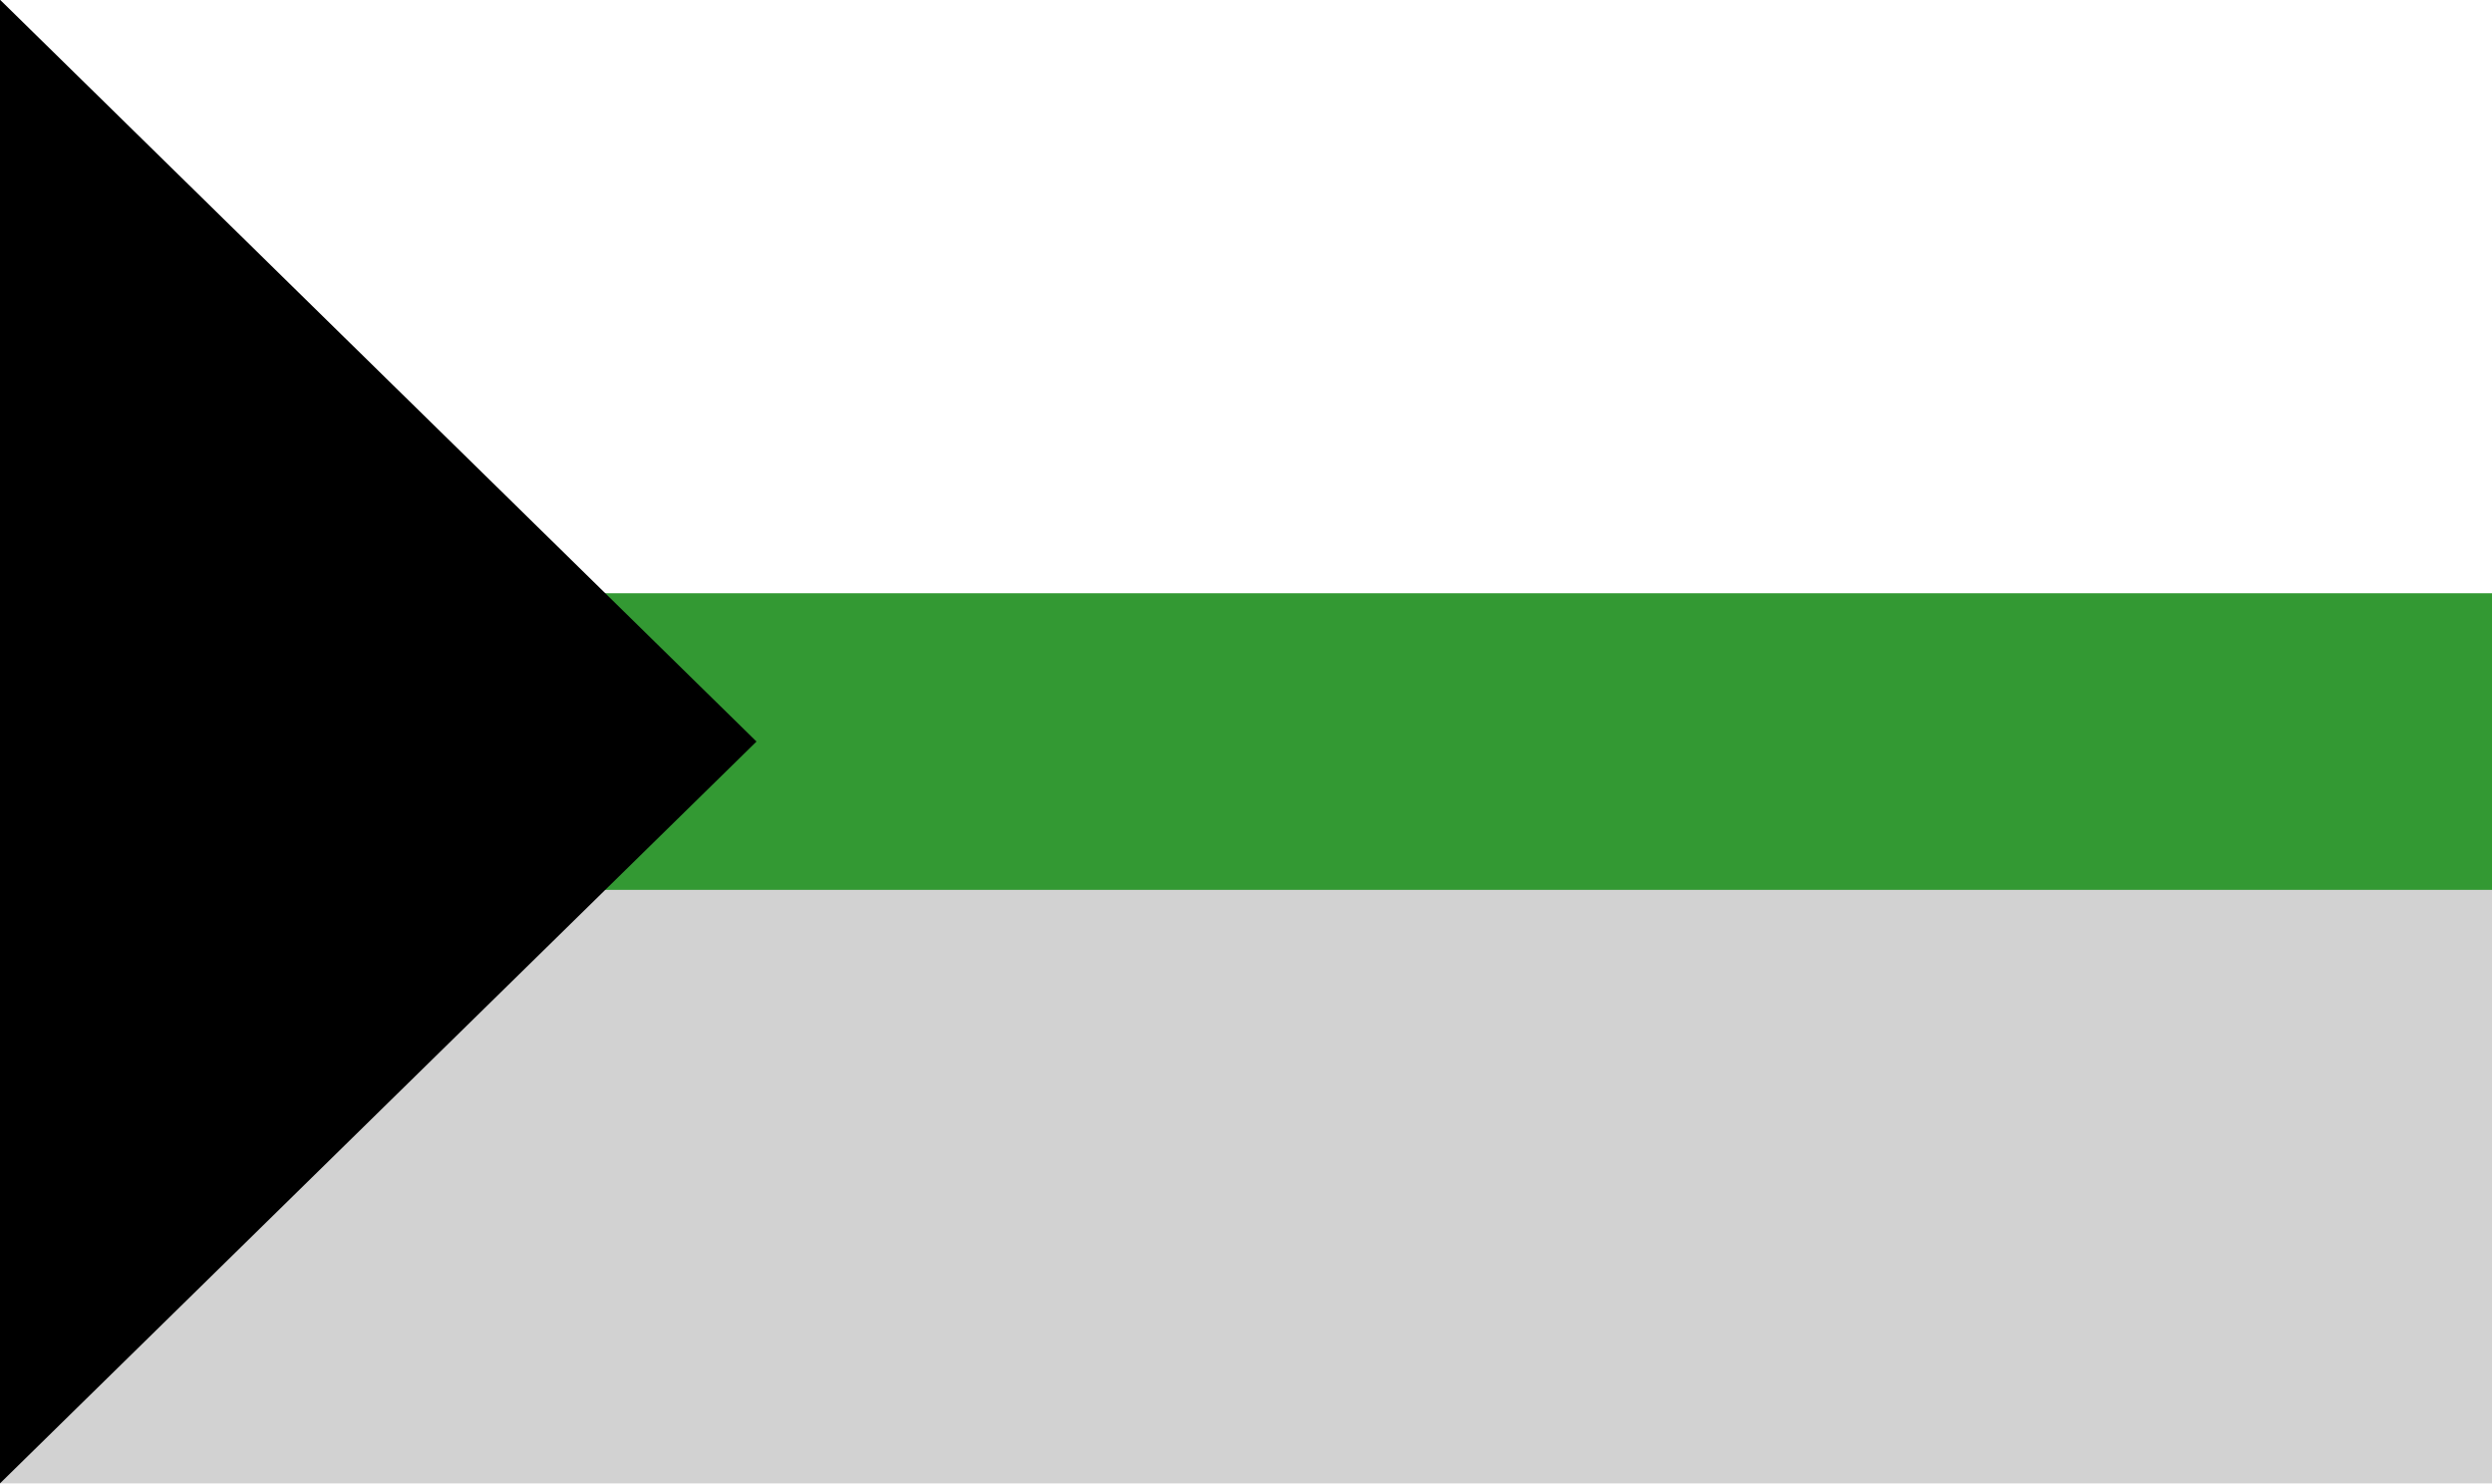
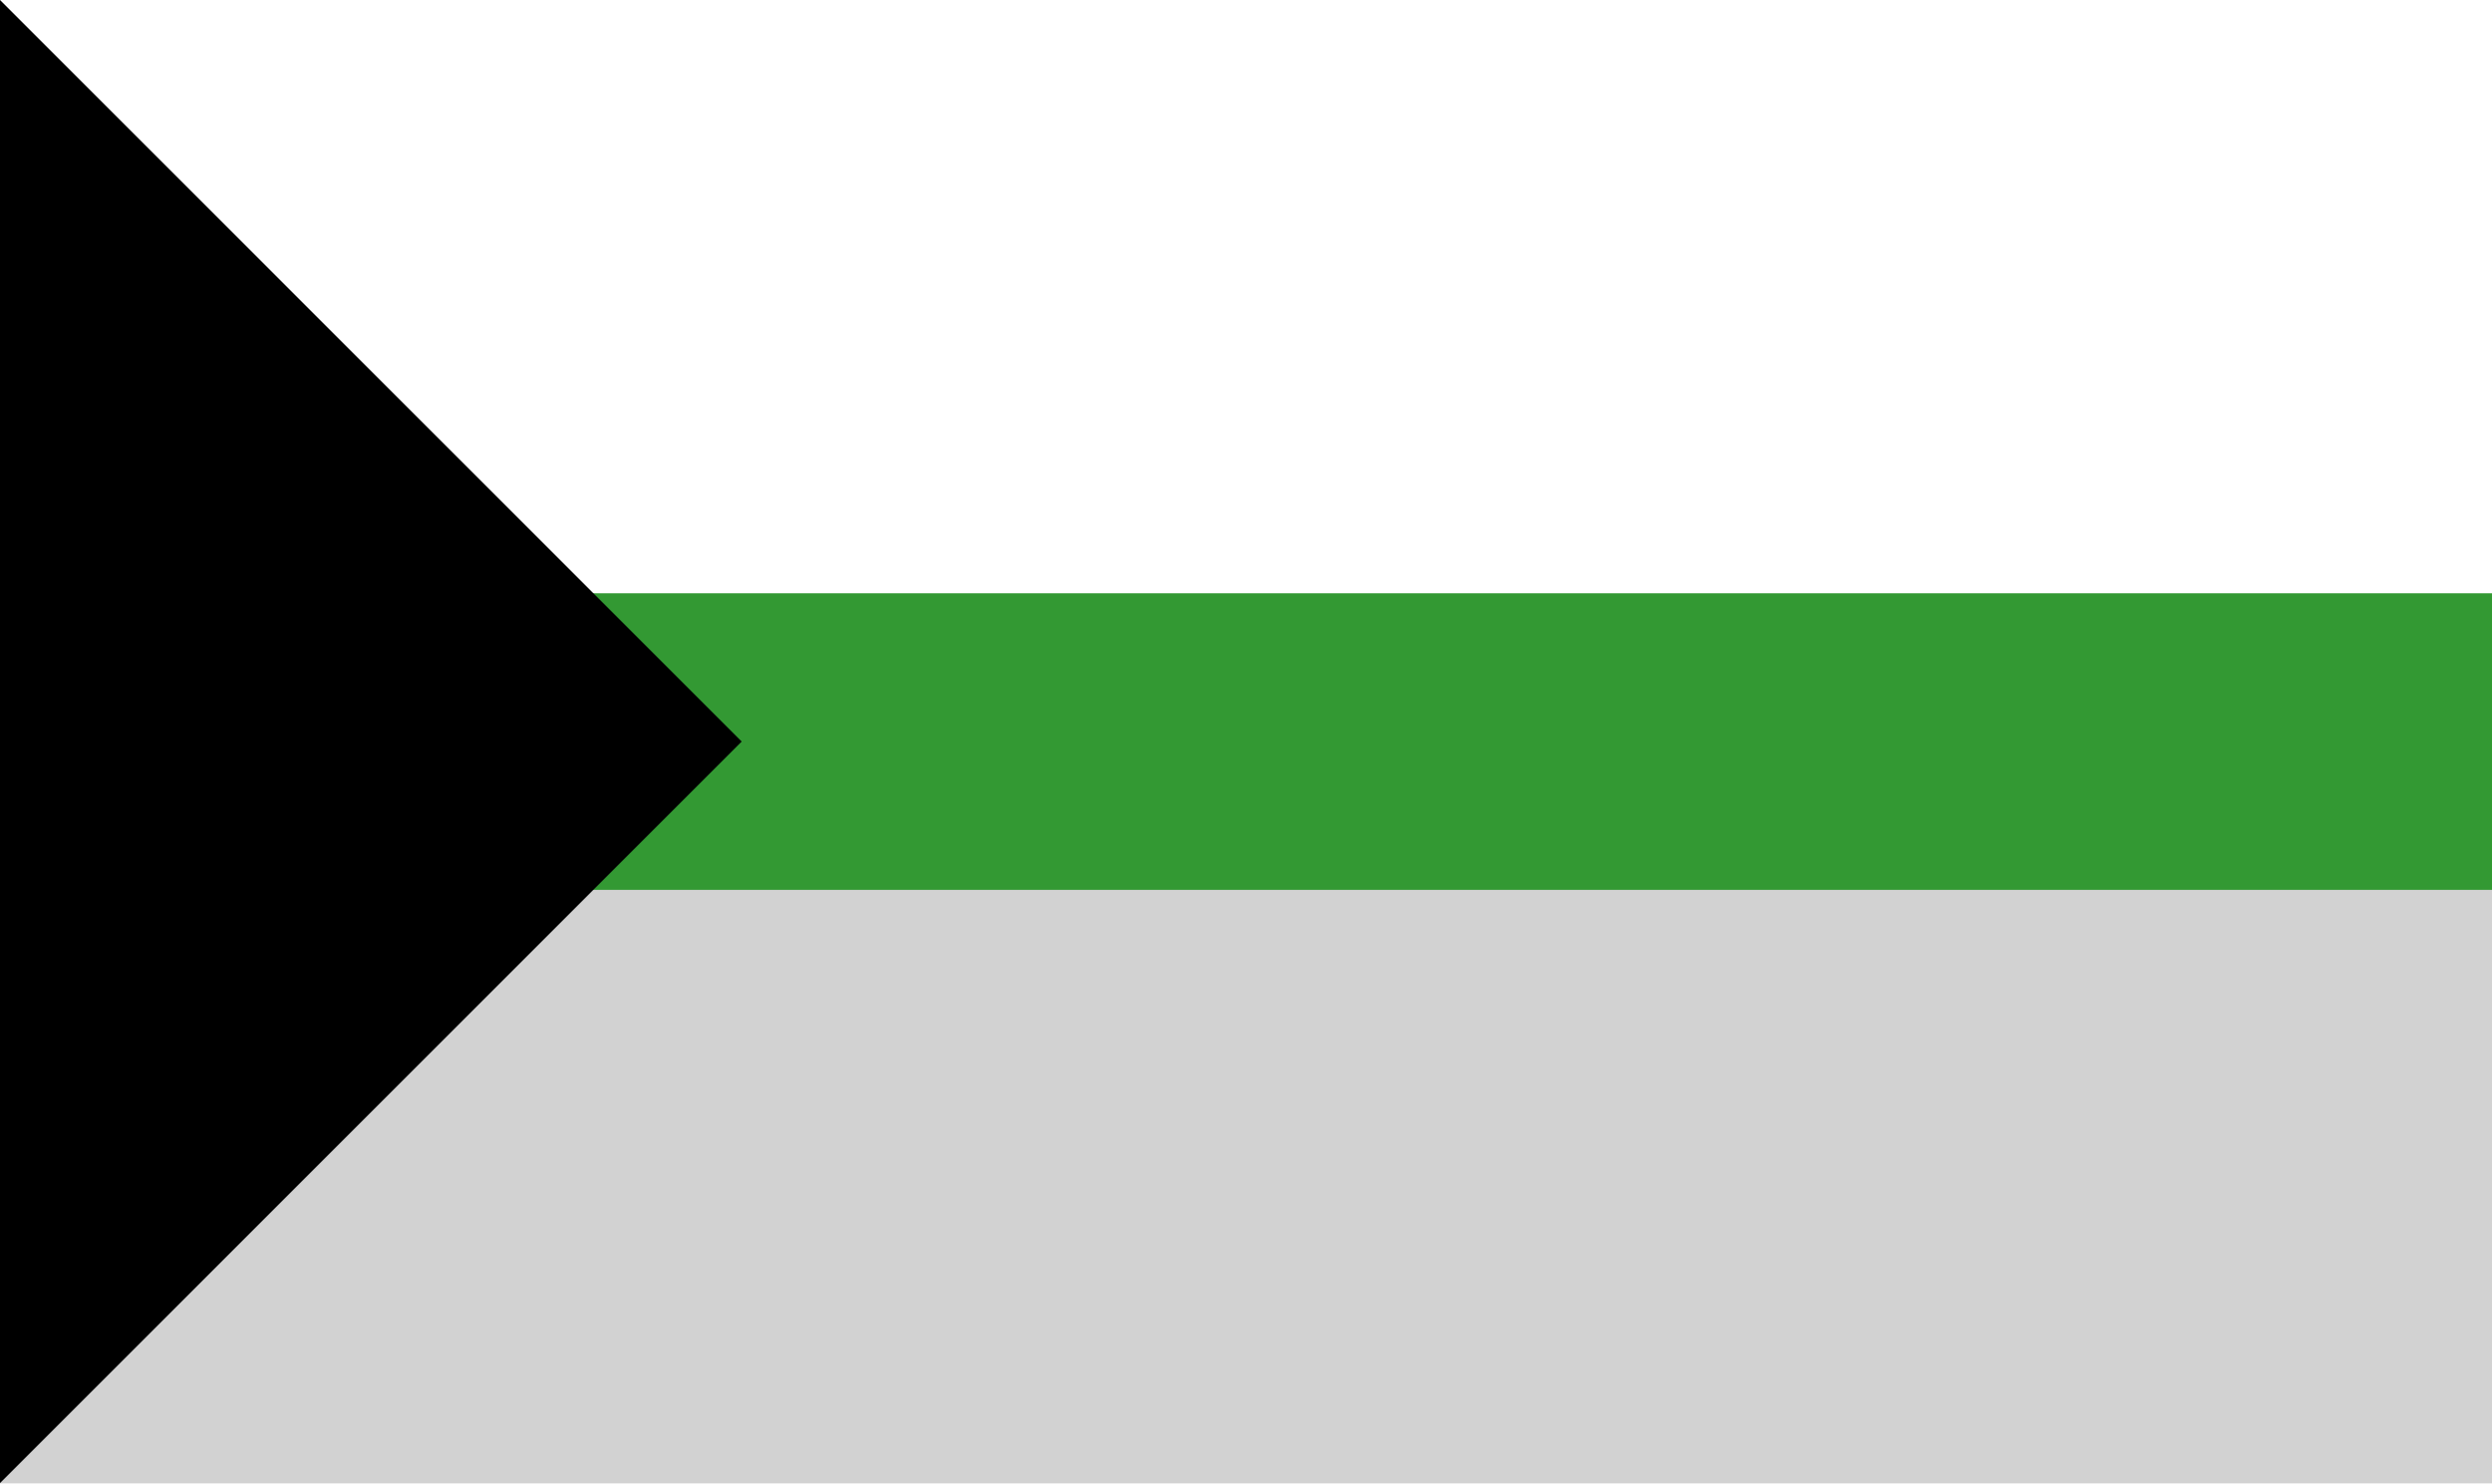
<svg xmlns="http://www.w3.org/2000/svg" width="42" height="25" viewBox="0 0 42 25" version="1.1" id="svg1" xml:space="preserve">
  <defs id="defs1" />
  <g id="layer1">
-     <rect style="fill:#339933;fill-opacity:1;stroke-width:16.724;stroke-linecap:round;paint-order:fill markers stroke" id="rect1-3" width="42" height="8.692" x="0" y="8.154" />
-     <rect style="fill:#ffffff;fill-opacity:1;stroke-width:17.938;stroke-linecap:round;paint-order:fill markers stroke" id="rect1" width="42" height="10" x="0" y="0" />
-     <rect style="fill:#d2d2d2;fill-opacity:1;stroke-width:17.938;stroke-linecap:round;paint-order:fill markers stroke" id="rect1-9" width="42" height="10" x="0" y="15" />
-     <path style="fill:#000000;fill-opacity:1;stroke-width:2.213;stroke-linecap:round;paint-order:fill markers stroke" d="m -0.25,-0.25 v 25.5 l 13,-12.75 z" id="path1" />
+     <path id="rect1-3" style="fill:#339933;stroke-width:16.724;stroke-linecap:round;paint-order:fill markers stroke" d="M 2,8.154 H 42 V 16.846 H 2 Z" />
+     <path id="rect1" style="fill:#ffffff;stroke-width:17.938;stroke-linecap:round;paint-order:fill markers stroke" d="M 0,0 H 42 V 10 H 2 Z" />
+     <path id="rect1-9" style="fill:#d2d2d2;stroke-width:17.938;stroke-linecap:round;paint-order:fill markers stroke" d="M 2,15 H 42 V 25 H 0 Z" />
+     <path style="display:inline;fill:#000000;fill-opacity:1;stroke-width:2.149;stroke-linecap:round;paint-order:fill markers stroke" d="M 0,0 V 25 L 12.5,12.5 Z" id="path1" />
  </g>
</svg>
